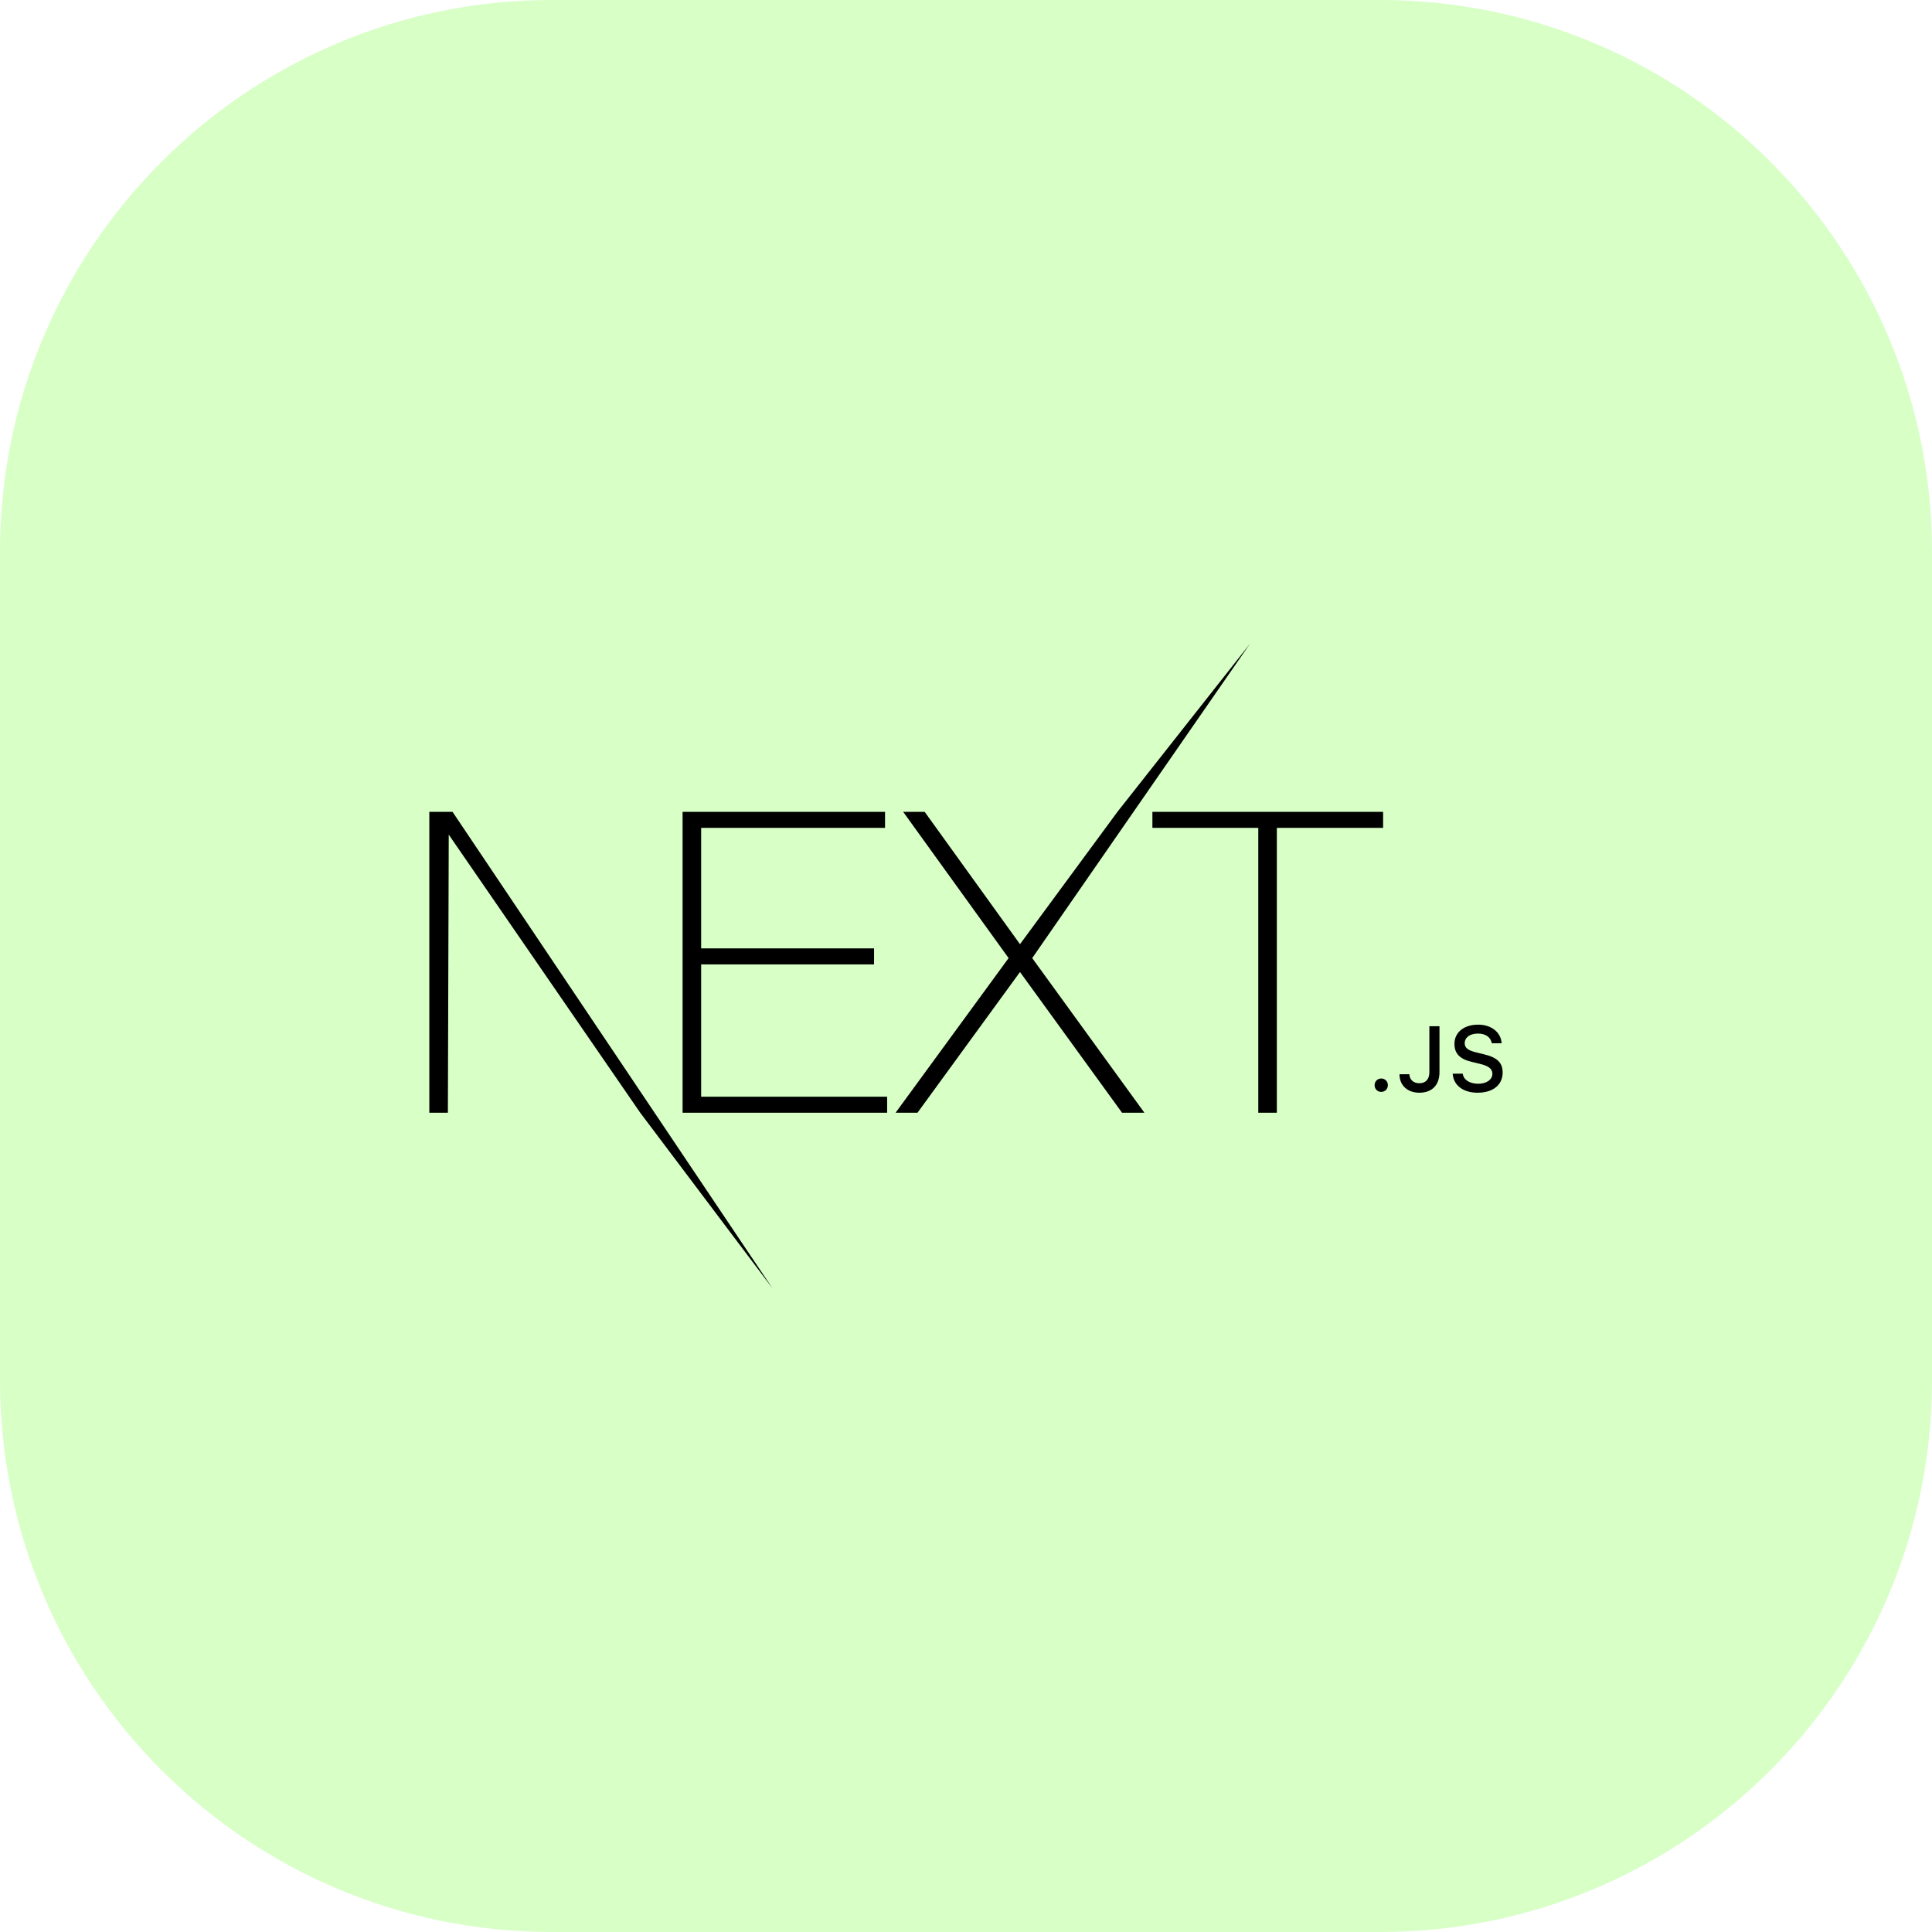
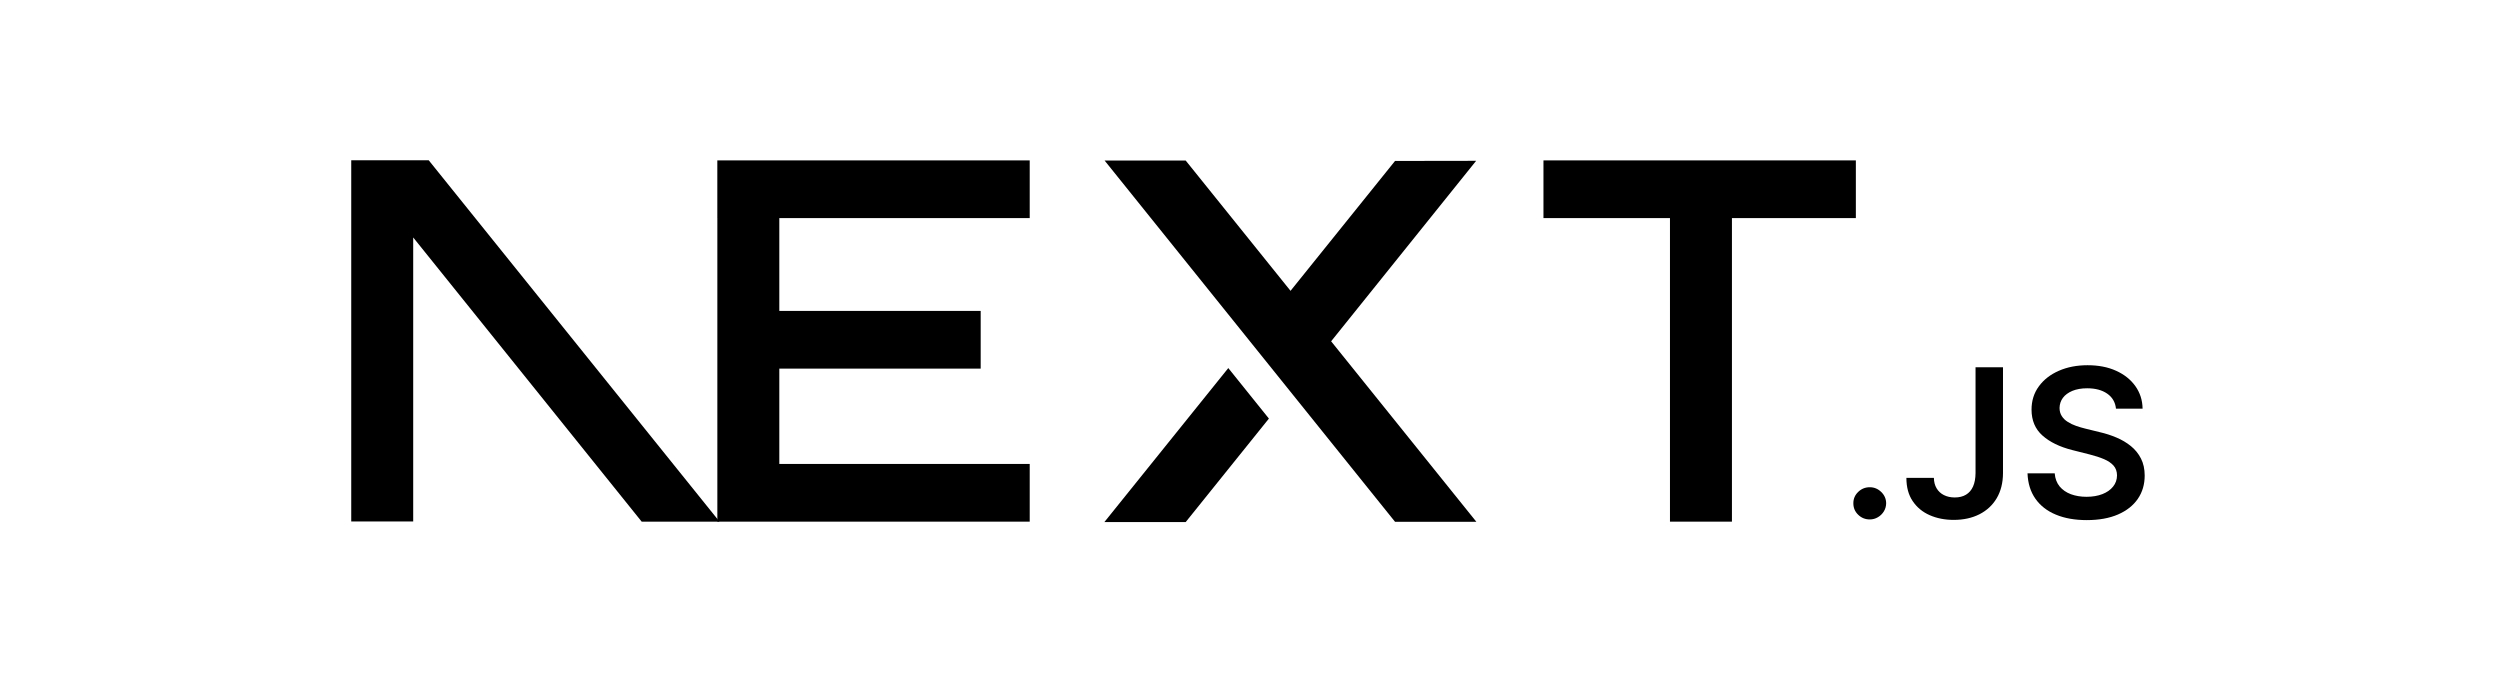
- <svg xmlns="http://www.w3.org/2000/svg" width="56" height="56" viewBox="0 0 56 56" fill="none">
-   <rect width="56" height="56" rx="16" fill="#D7FFC6" />
-   <path d="M19.785 23.532H25.653V23.997H20.323V27.49H25.335V27.954H20.323V31.789H25.714V32.253H19.785V23.532ZM26.179 23.532H26.802L29.565 27.368L32.389 23.532L36.23 18.661L29.919 27.771L33.171 32.253H32.523L29.565 28.174L26.594 32.253H25.959L29.235 27.771L26.179 23.532ZM33.403 23.997V23.532H40.09V23.997H37.01V32.253H36.472V23.997H33.403Z" fill="black" />
-   <path d="M12.444 23.532H13.117L22.388 37.339L18.557 32.253L13.007 24.192L12.982 32.253H12.444V23.532Z" fill="black" />
-   <path d="M40.036 31.649C40.147 31.649 40.228 31.564 40.228 31.455C40.228 31.345 40.147 31.261 40.036 31.261C39.926 31.261 39.844 31.345 39.844 31.455C39.844 31.564 39.926 31.649 40.036 31.649ZM40.565 31.138C40.565 31.462 40.799 31.673 41.14 31.673C41.504 31.673 41.724 31.455 41.724 31.077V29.746H41.431V31.076C41.431 31.285 41.325 31.398 41.138 31.398C40.97 31.398 40.856 31.293 40.852 31.138H40.565ZM42.107 31.121C42.128 31.457 42.409 31.673 42.828 31.673C43.275 31.673 43.555 31.447 43.555 31.087C43.555 30.804 43.396 30.648 43.008 30.558L42.8 30.507C42.554 30.45 42.455 30.373 42.455 30.239C42.455 30.069 42.609 29.958 42.841 29.958C43.061 29.958 43.212 30.067 43.24 30.24H43.525C43.508 29.923 43.228 29.7 42.845 29.7C42.433 29.7 42.158 29.923 42.158 30.258C42.158 30.535 42.314 30.699 42.655 30.778L42.898 30.837C43.148 30.896 43.258 30.982 43.258 31.125C43.258 31.292 43.086 31.413 42.85 31.413C42.598 31.413 42.422 31.3 42.398 31.121H42.107Z" fill="black" />
+ <svg xmlns="http://www.w3.org/2000/svg" width="458" height="125" viewBox="0 0 458 125" fill="none">
+   <path d="M282.763 29.384H339.992V39.955H317.29V95.566H305.938V39.955H282.763V29.384Z" fill="black" />
+   <path d="M188.643 29.384V39.955H142.77V56.96H179.661V67.53H142.77V84.995H188.643V95.566H131.419V39.955H131.414V29.384H188.643Z" fill="black" />
+   <path d="M217.219 29.411H202.363L255.572 95.593H270.47L243.863 62.525L270.428 29.462L255.572 29.485L236.425 53.281L217.219 29.411Z" fill="black" />
+   <path d="M232.463 76.686L225.024 67.43L202.321 95.644H217.219L232.463 76.686Z" fill="black" />
+   <path fill-rule="evenodd" clip-rule="evenodd" d="M131.816 95.566L78.536 29.356H64.347V95.538H75.698V43.503L117.556 95.566H131.816Z" fill="black" />
+   <path d="M342.544 95.161C341.713 95.161 341.006 94.873 340.414 94.297C339.821 93.721 339.529 93.023 339.536 92.196C339.529 91.392 339.821 90.702 340.414 90.125C341.006 89.549 341.713 89.261 342.544 89.261C343.344 89.261 344.044 89.549 344.636 90.125C345.236 90.702 345.535 91.392 345.544 92.196C345.535 92.742 345.397 93.243 345.12 93.69C344.836 94.145 344.475 94.502 344.02 94.76C343.574 95.025 343.082 95.161 342.544 95.161Z" fill="black" />
+   <path d="M361.919 67.281H366.949V86.675C366.942 88.457 366.556 89.982 365.803 91.263C365.042 92.545 363.988 93.523 362.634 94.214C361.288 94.896 359.712 95.245 357.919 95.245C356.281 95.245 354.812 94.95 353.505 94.373C352.197 93.797 351.159 92.932 350.398 91.794C349.628 90.657 349.251 89.238 349.251 87.54H354.289C354.297 88.283 354.466 88.927 354.789 89.466C355.112 90.004 355.558 90.414 356.127 90.702C356.704 90.99 357.366 91.135 358.111 91.135C358.919 91.135 359.611 90.968 360.173 90.626C360.734 90.293 361.165 89.792 361.465 89.124C361.757 88.465 361.911 87.646 361.919 86.675V67.281Z" fill="black" />
+   <path d="M387.646 74.865C387.523 73.69 386.985 72.772 386.046 72.12C385.1 71.46 383.877 71.134 382.377 71.134C381.324 71.134 380.417 71.293 379.663 71.604C378.909 71.922 378.324 72.347 377.924 72.886C377.525 73.424 377.325 74.039 377.309 74.729C377.309 75.305 377.447 75.806 377.716 76.223C377.986 76.648 378.347 77.004 378.816 77.292C379.278 77.588 379.793 77.831 380.355 78.028C380.924 78.225 381.493 78.392 382.062 78.529L384.685 79.173C385.739 79.416 386.762 79.742 387.738 80.159C388.715 80.569 389.6 81.092 390.376 81.722C391.153 82.351 391.769 83.11 392.222 83.997C392.676 84.884 392.907 85.924 392.907 87.122C392.907 88.737 392.492 90.156 391.653 91.384C390.815 92.605 389.607 93.561 388.023 94.251C386.446 94.934 384.539 95.283 382.293 95.283C380.124 95.283 378.232 94.949 376.64 94.282C375.04 93.622 373.794 92.651 372.894 91.377C371.994 90.103 371.51 88.548 371.44 86.72H376.425C376.494 87.675 376.802 88.472 377.324 89.117C377.855 89.754 378.547 90.224 379.393 90.542C380.247 90.853 381.201 91.013 382.255 91.013C383.354 91.013 384.323 90.846 385.162 90.52C385.992 90.194 386.646 89.739 387.115 89.147C387.592 88.563 387.831 87.873 387.838 87.084C387.831 86.363 387.615 85.764 387.2 85.294C386.777 84.824 386.192 84.429 385.446 84.111C384.693 83.792 383.816 83.504 382.816 83.254L379.632 82.45C377.332 81.866 375.509 80.978 374.178 79.788C372.841 78.597 372.178 77.019 372.178 75.04C372.178 73.417 372.625 71.991 373.525 70.77C374.417 69.549 375.64 68.601 377.186 67.925C378.74 67.243 380.493 66.909 382.446 66.909C384.431 66.909 386.169 67.243 387.669 67.925C389.168 68.601 390.346 69.541 391.199 70.739C392.053 71.938 392.499 73.311 392.522 74.865H387.646Z" fill="black" />
</svg>
